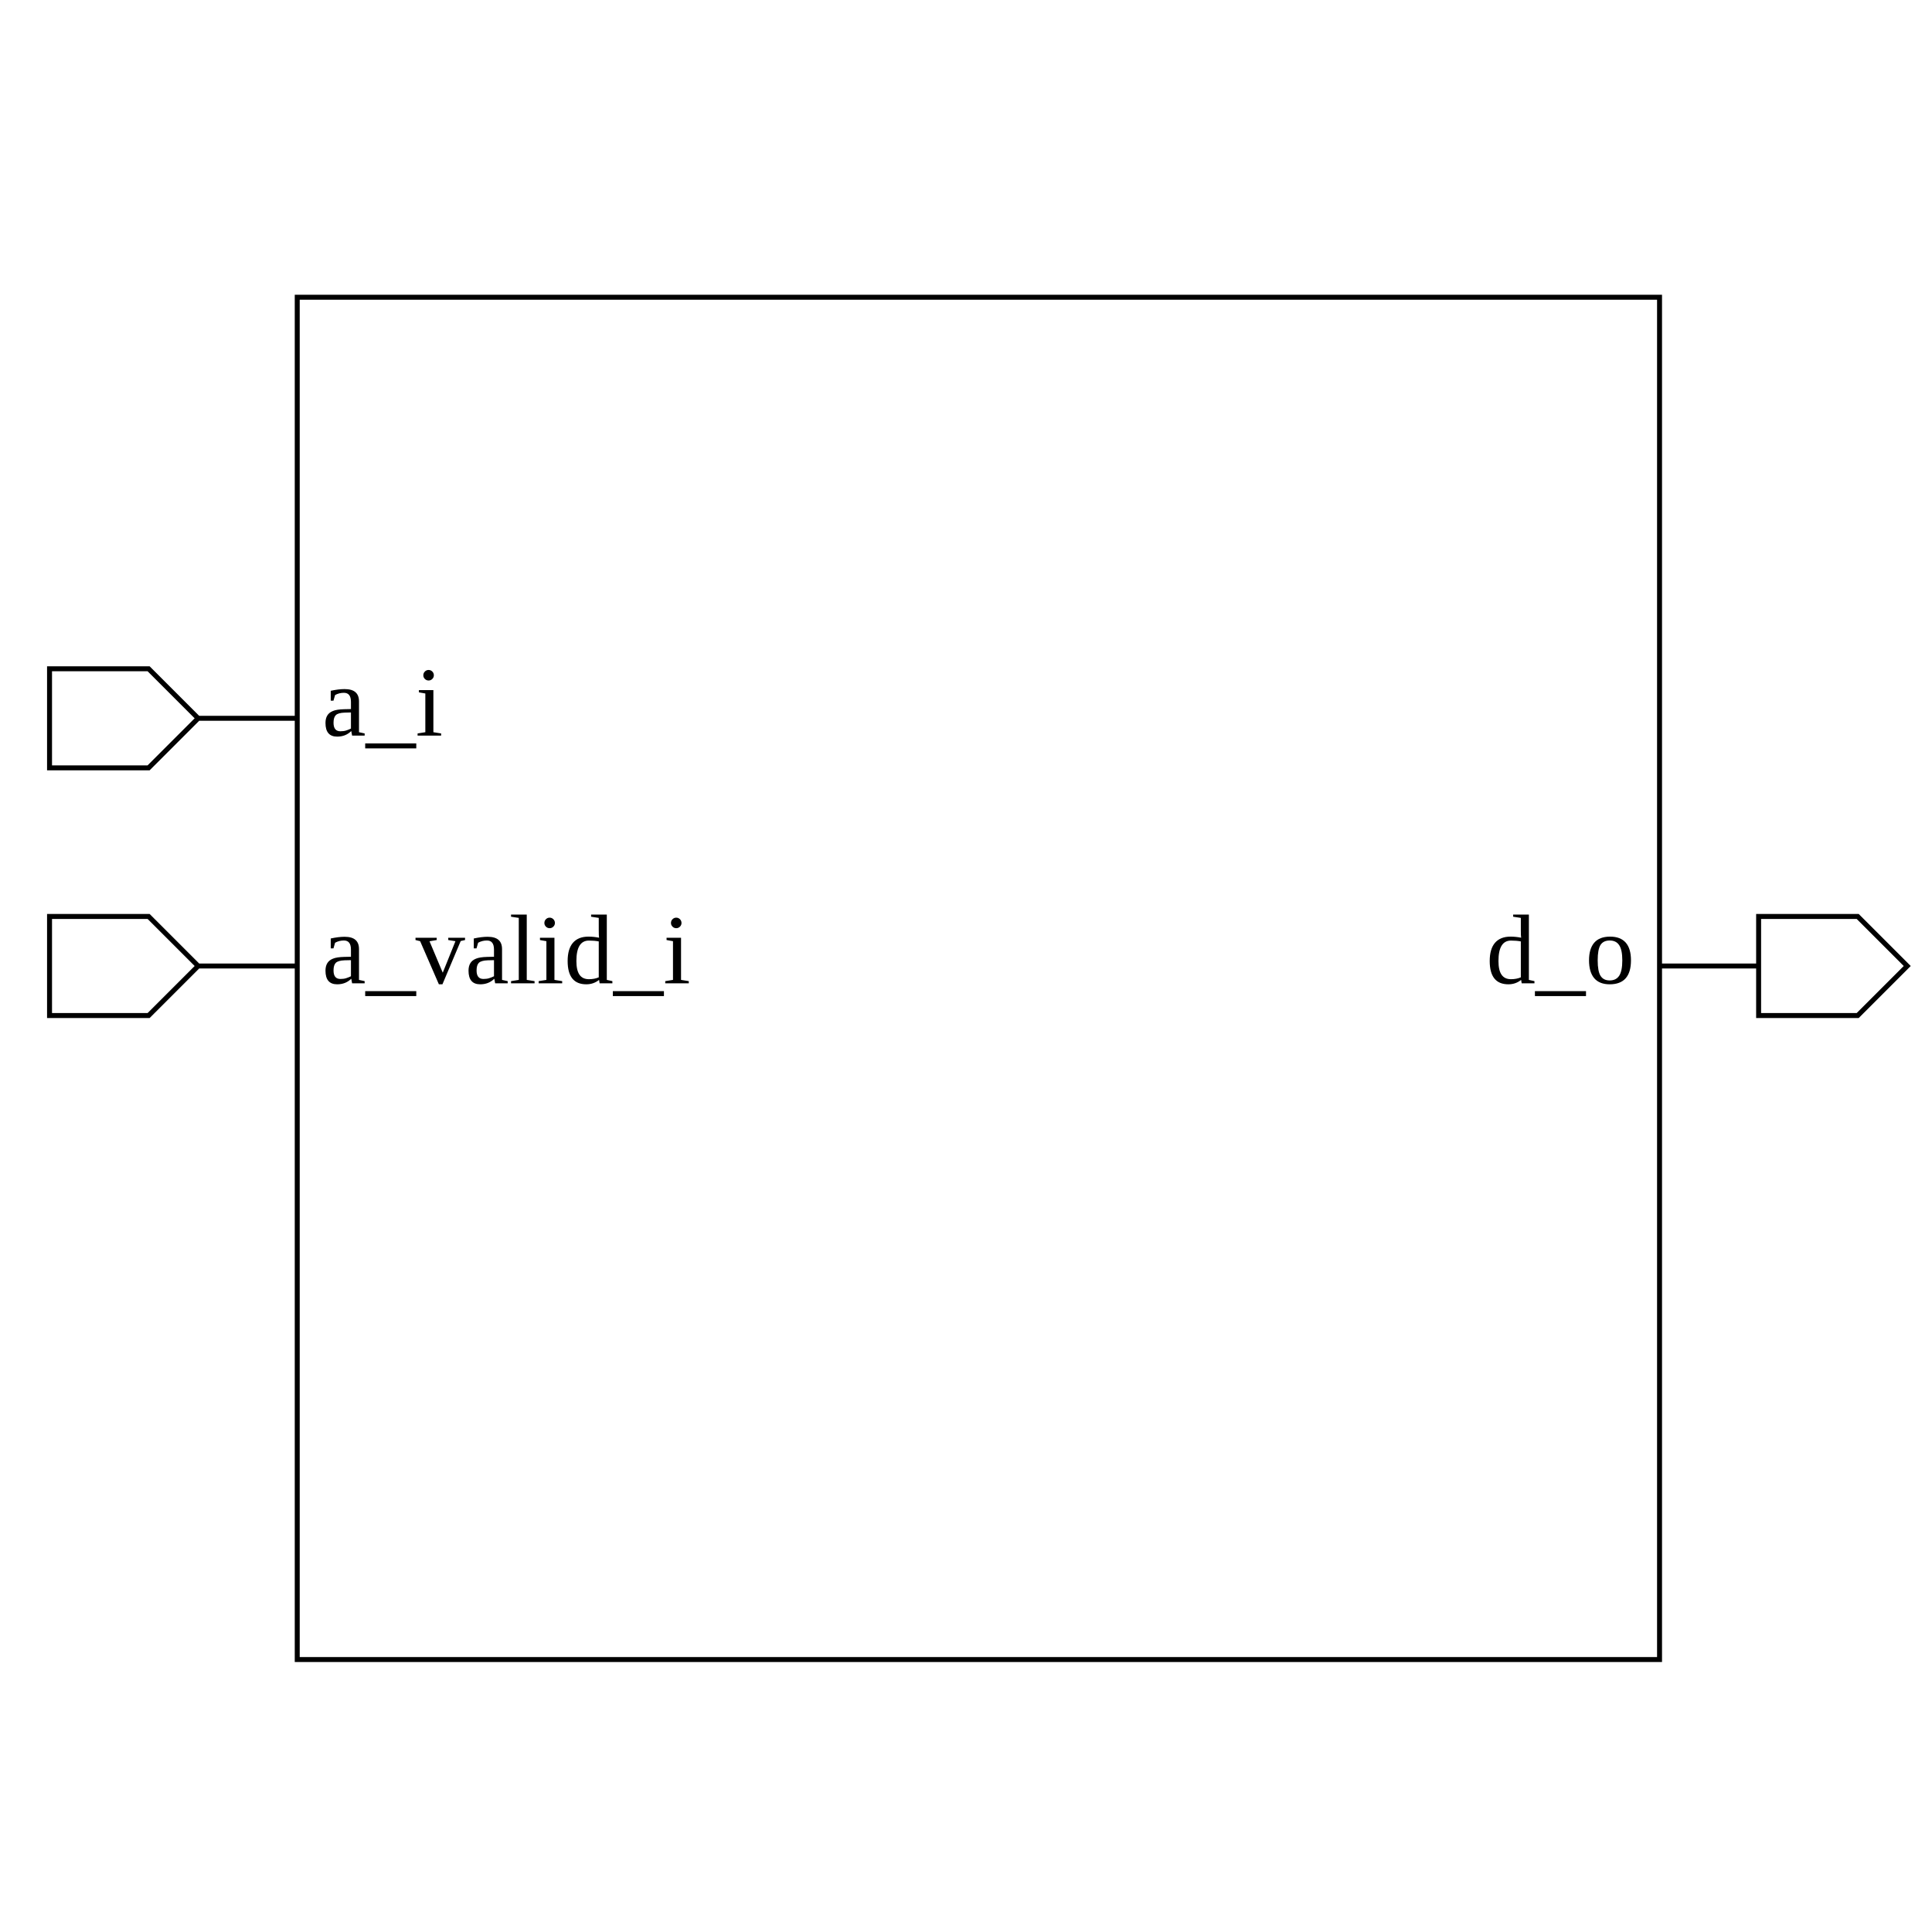
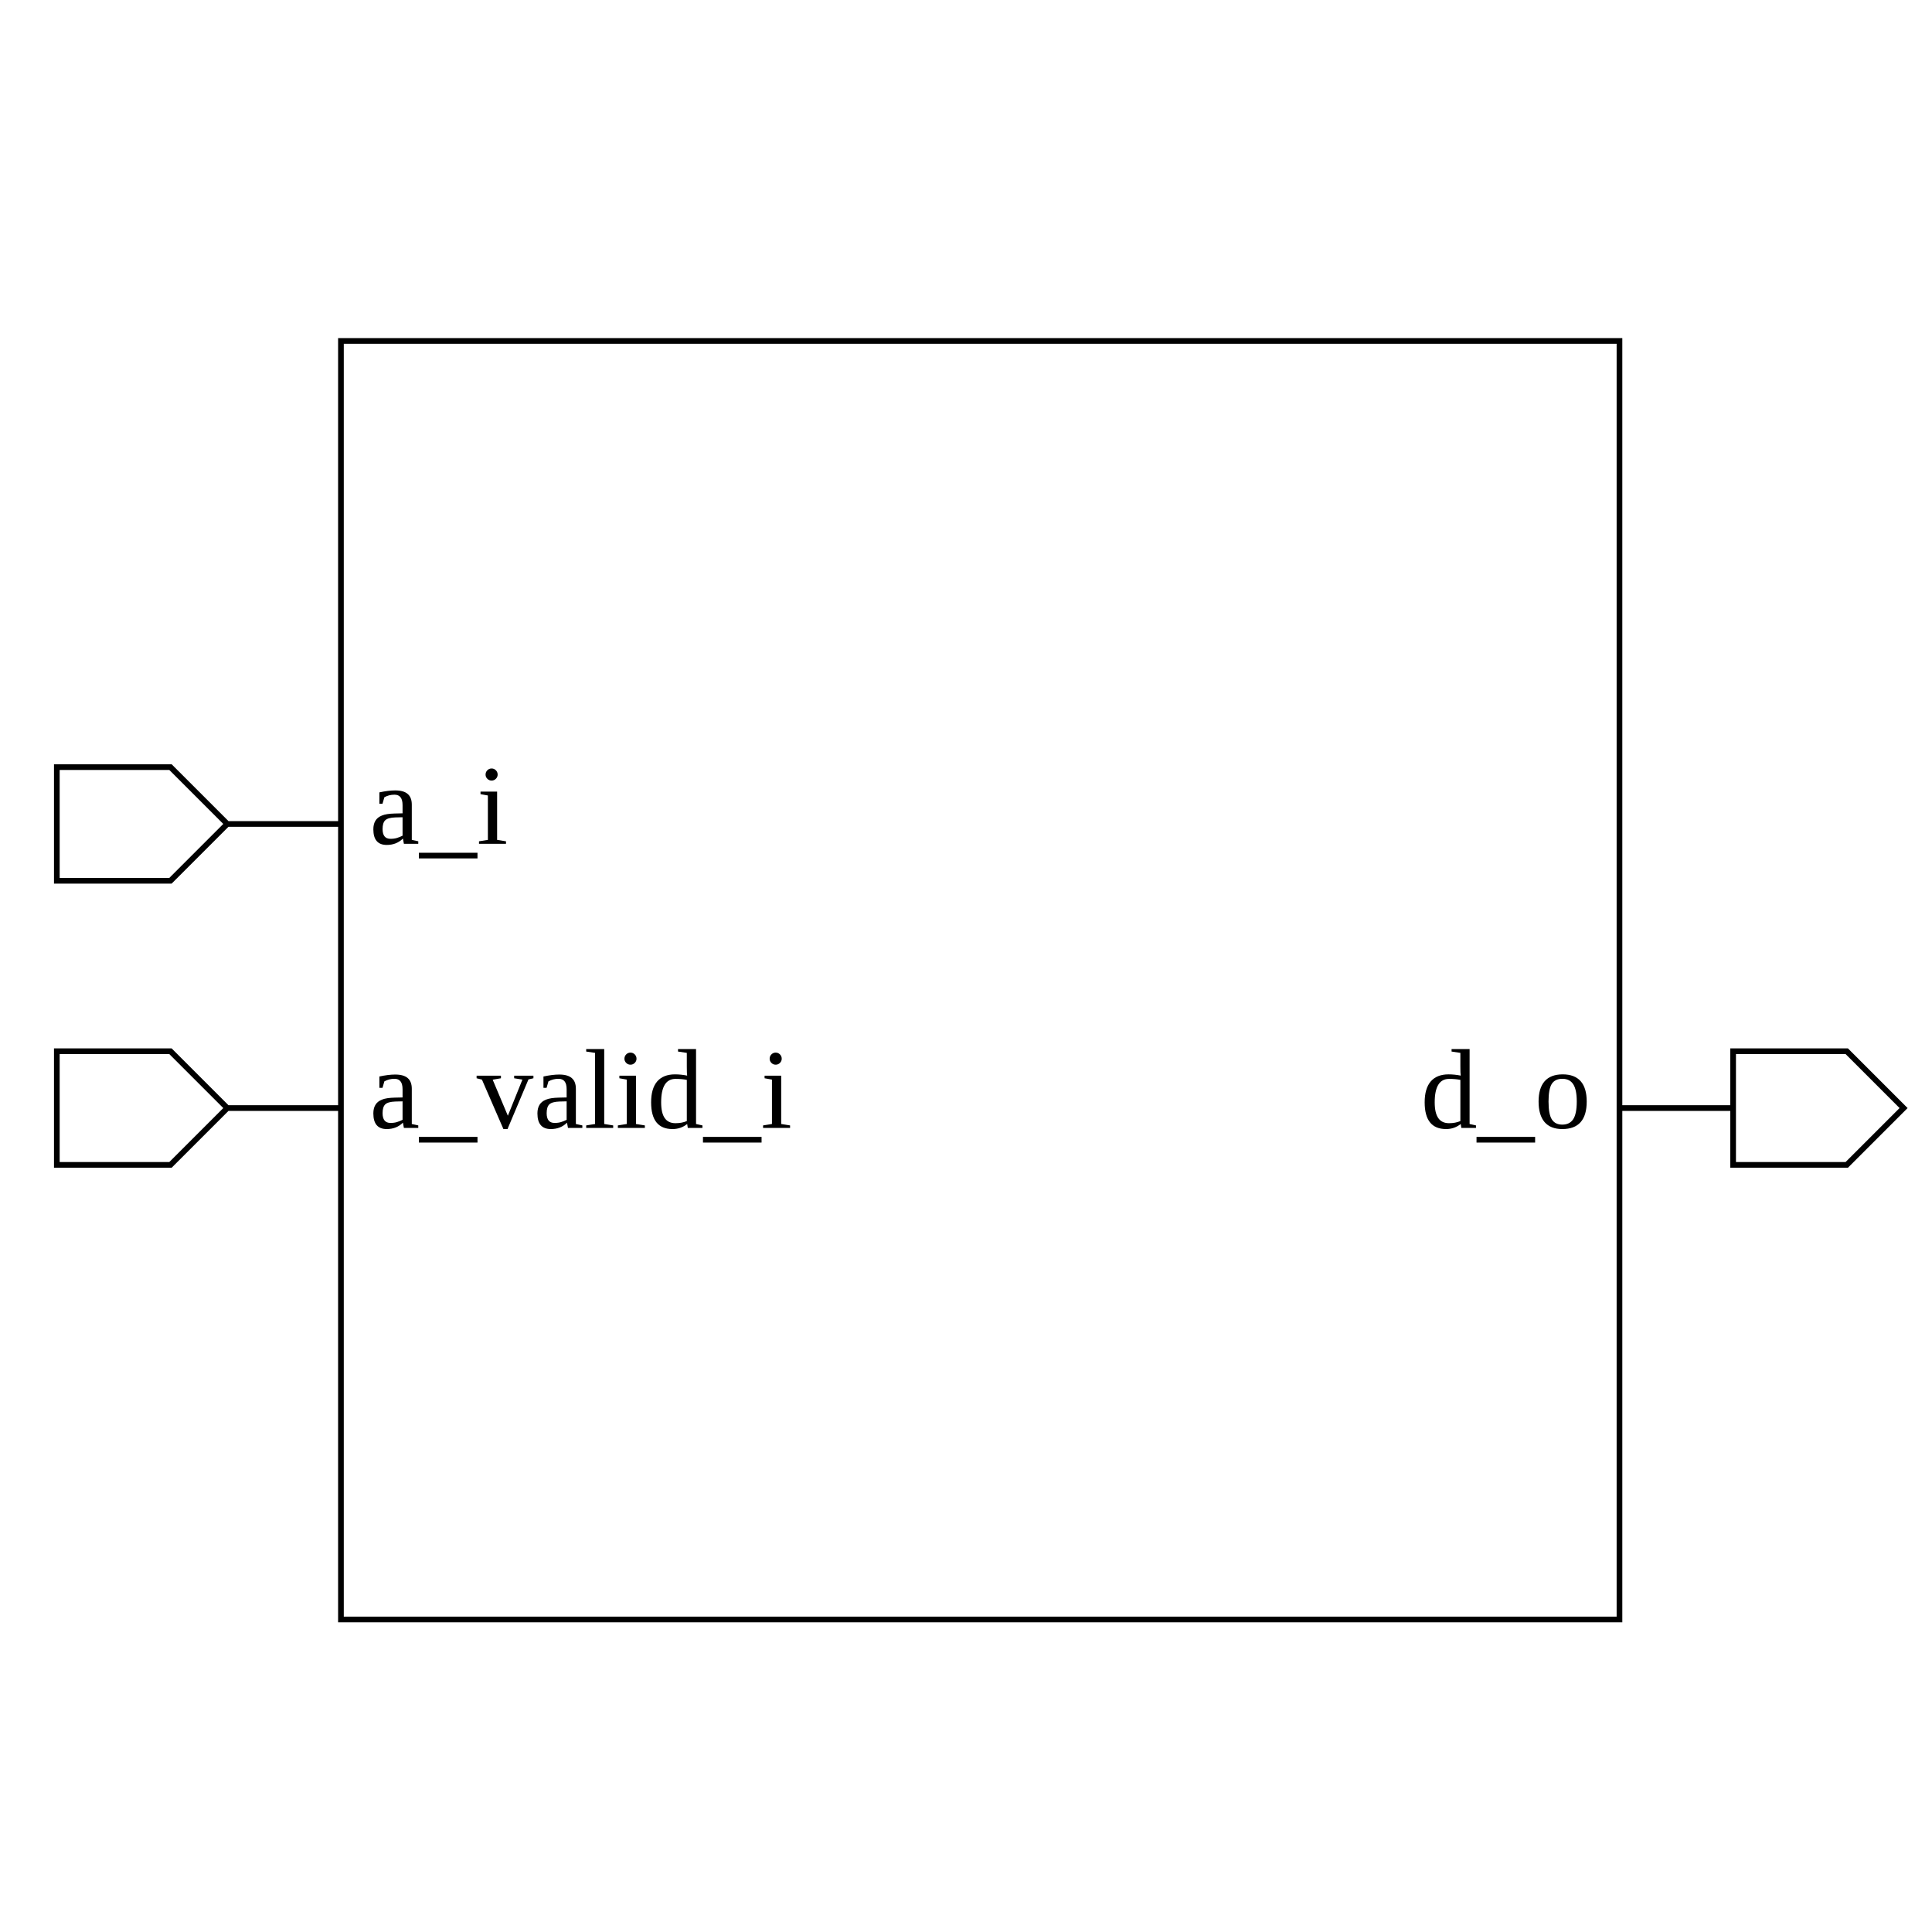
- <svg xmlns="http://www.w3.org/2000/svg" height="390" width="390">
+ <svg xmlns="http://www.w3.org/2000/svg" height="340" width="340">
  <rect width="100%" height="100%" x="0" y="0" style="fill:white;stroke:white;stroke-width:0" />
  <g style="fill:white;stroke:black;stroke-width:1">
-     <rect width="275" height="275" x="60" y="60" />
+     <rect width="225" height="225" x="60" y="60" />
    <polygon points="10,145 10,135 30,135 40,145 60,145 40,145 30,155 10,155 10,145" />
    <text x="65" y="135" dominant-baseline="hanging" text-anchor="start" font-size="20" style="fill:black;stroke:black;stroke-width:0">a_i</text>
    <polygon points="10,195 10,185 30,185 40,195 60,195 40,195 30,205 10,205 10,195" />
    <text x="65" y="185" dominant-baseline="hanging" text-anchor="start" font-size="20" style="fill:black;stroke:black;stroke-width:0">a_valid_i</text>
-     <polygon points="335,195 355,195 355,185 375,185 385,195 375,205 355,205 355,195 335,195" />
-     <text x="330" y="185" dominant-baseline="hanging" text-anchor="end" font-size="20" style="fill:black;stroke:black;stroke-width:0">d_o</text>
+     <polygon points="285,195 305,195 305,185 325,185 335,195 325,205 305,205 305,195 285,195" />
+     <text x="280" y="185" dominant-baseline="hanging" text-anchor="end" font-size="20" style="fill:black;stroke:black;stroke-width:0">d_o</text>
  </g>
</svg>
